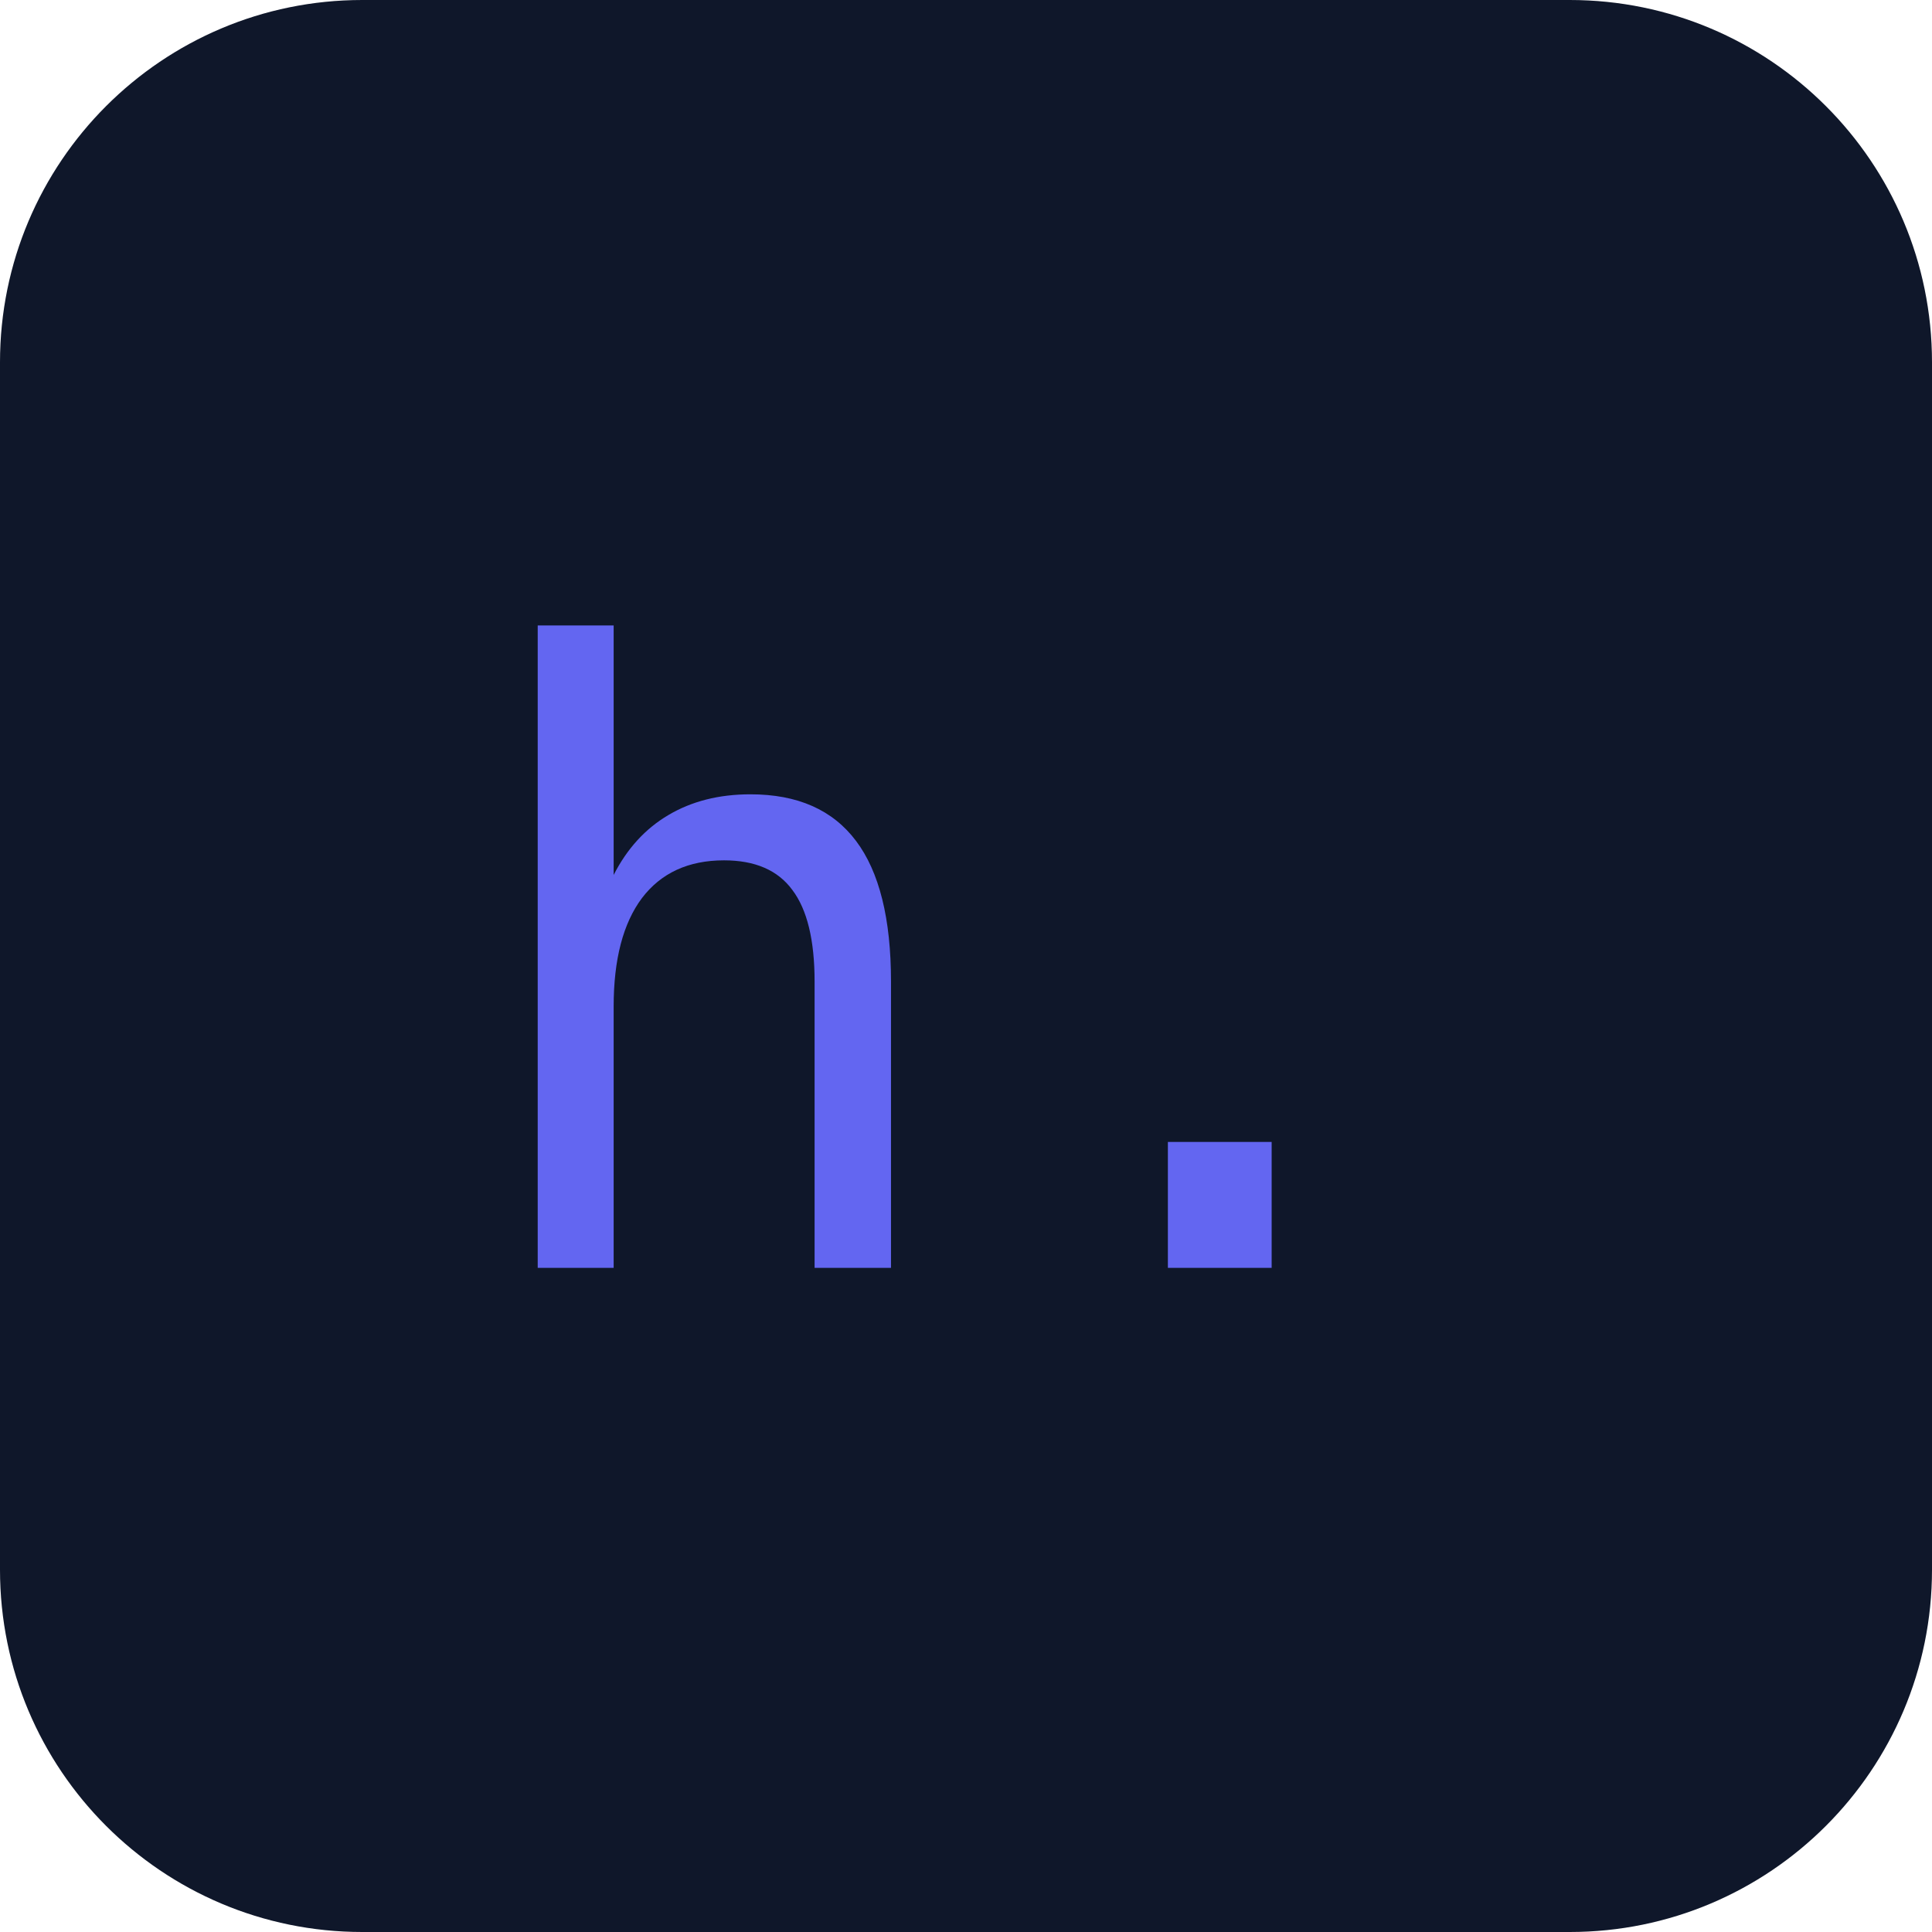
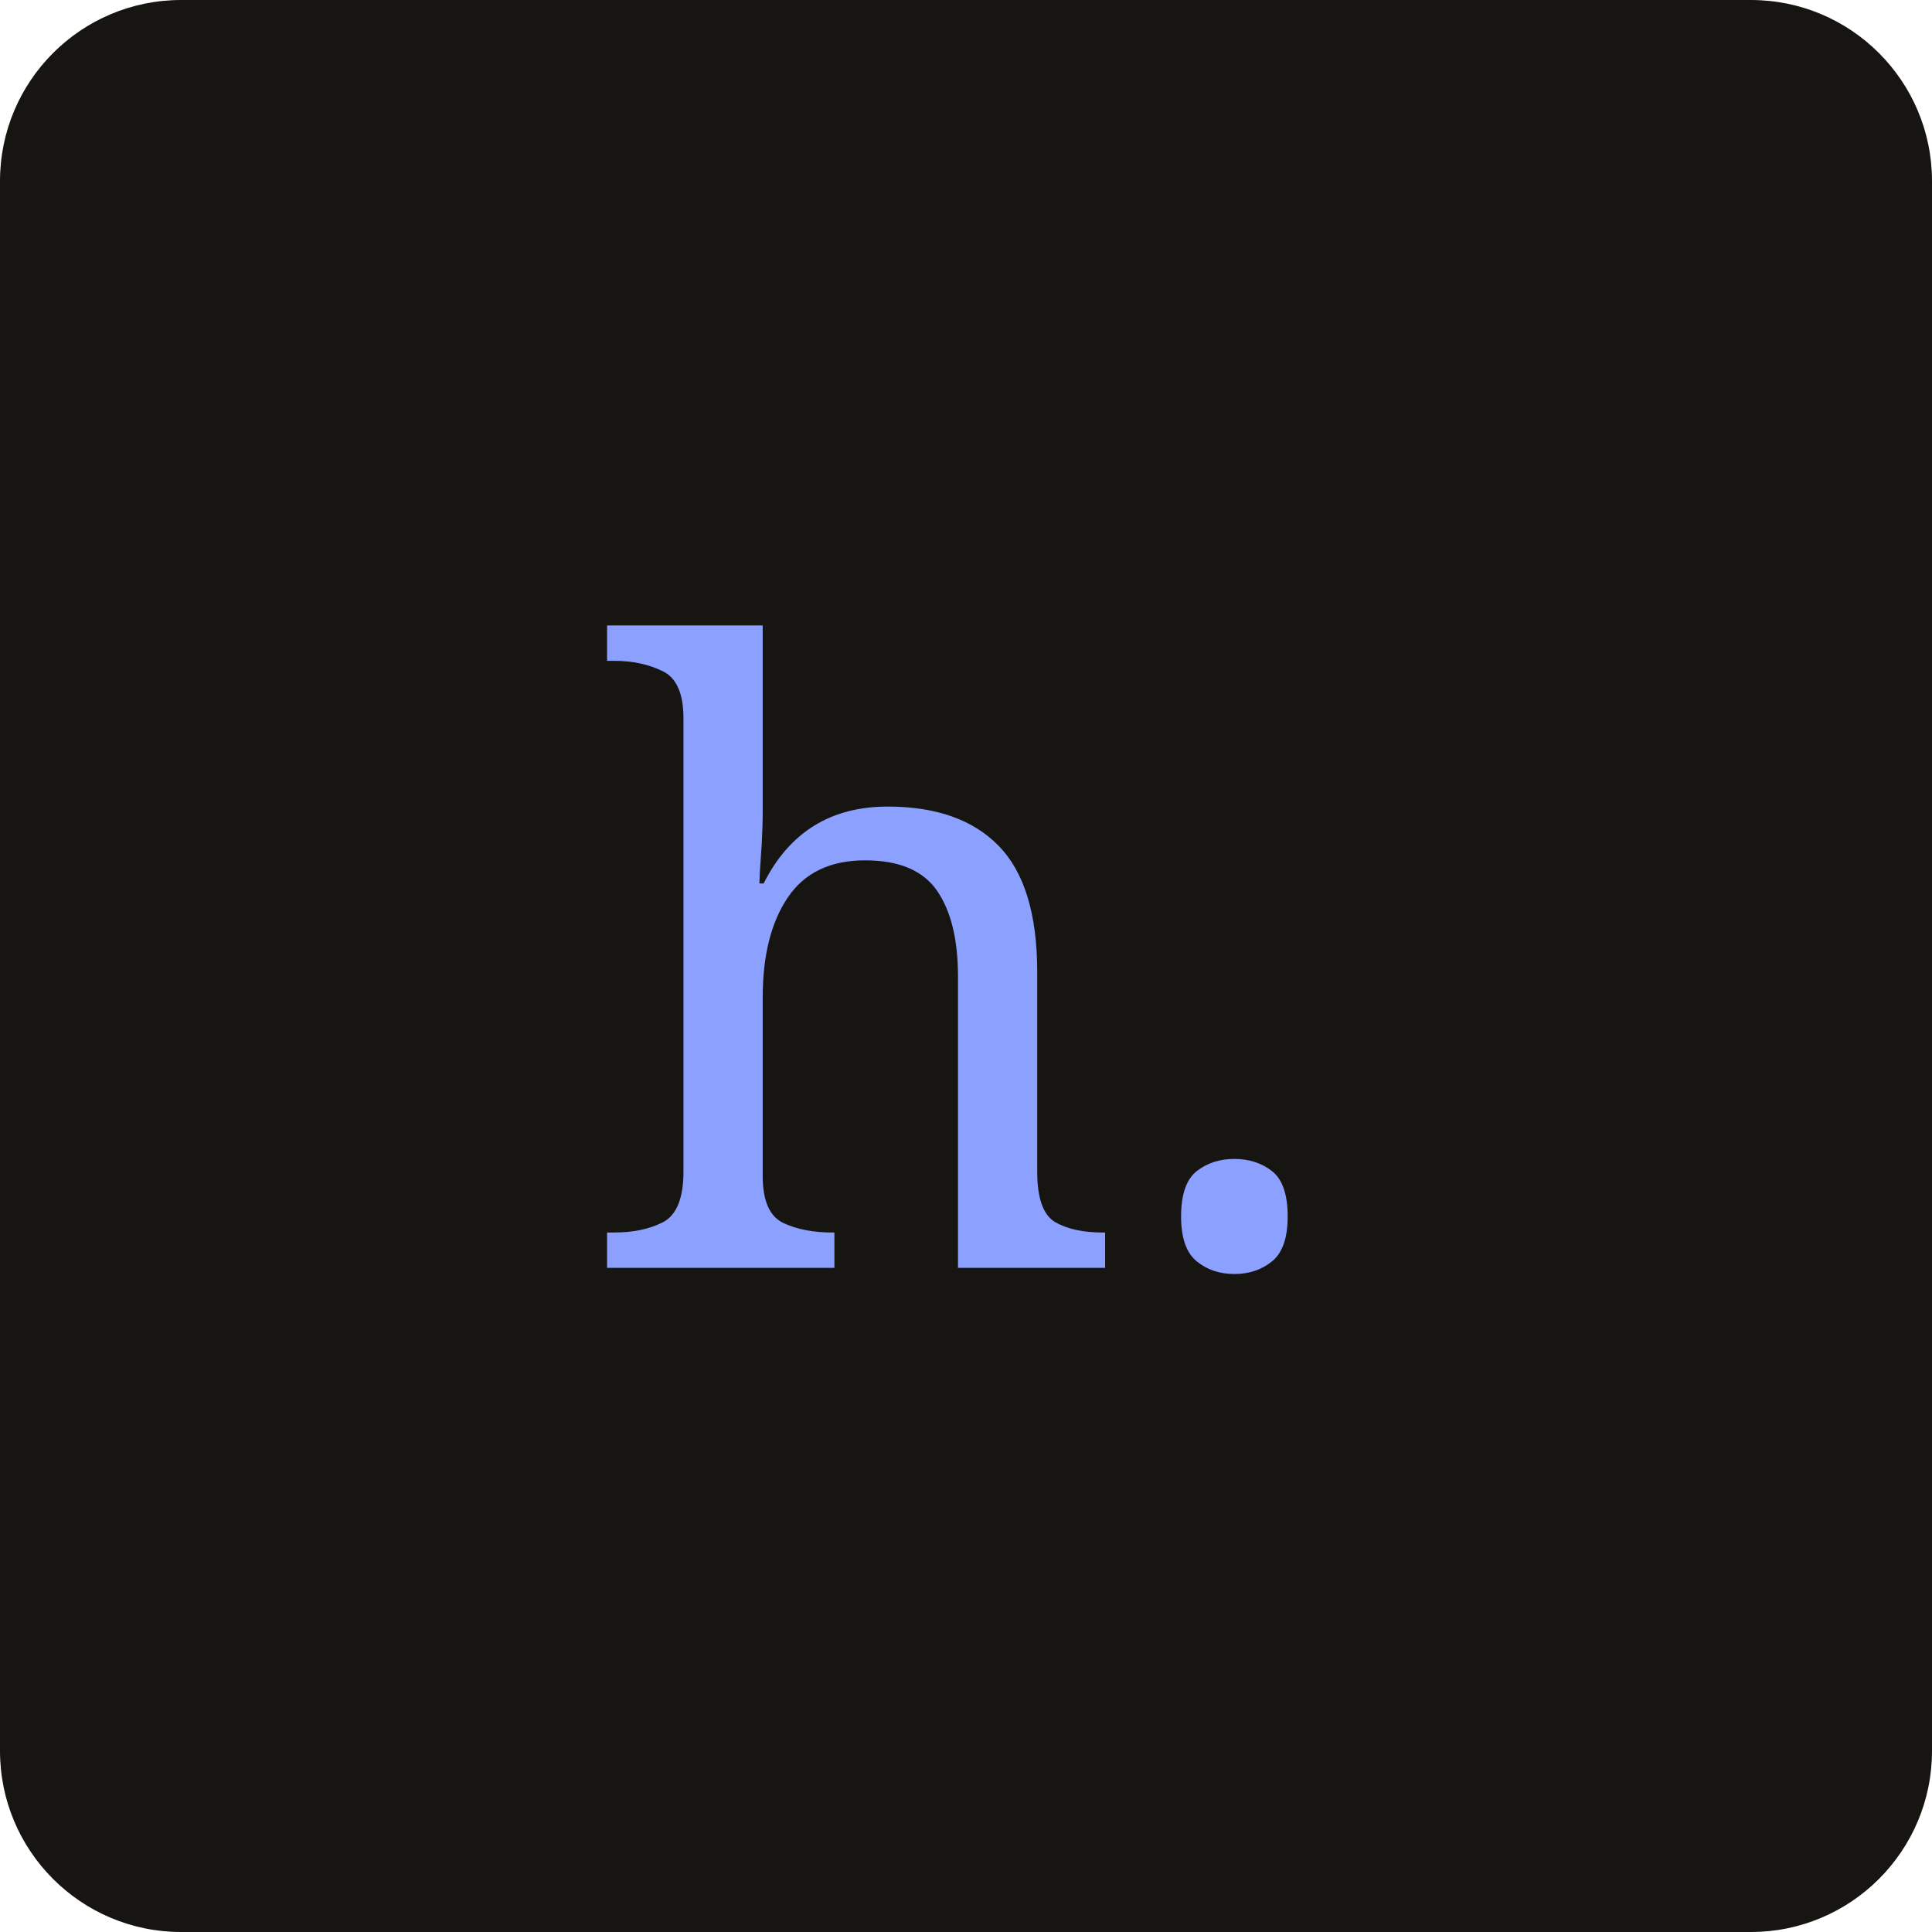
<svg xmlns="http://www.w3.org/2000/svg" viewBox="0 0 64 64">
-   <rect width="64" height="64" rx="12" fill="#0f172a" />
-   <text x="32" y="42" font-family="monospace" font-size="28" fill="#6366f1" text-anchor="middle">h.</text>
+   <rect width="64" height="64" rx="6" fill="#171511" />
+   <text x="32" y="42" font-family="Georgia, serif" font-size="28" fill="#8ba0ff" text-anchor="middle">h.</text>
</svg>
